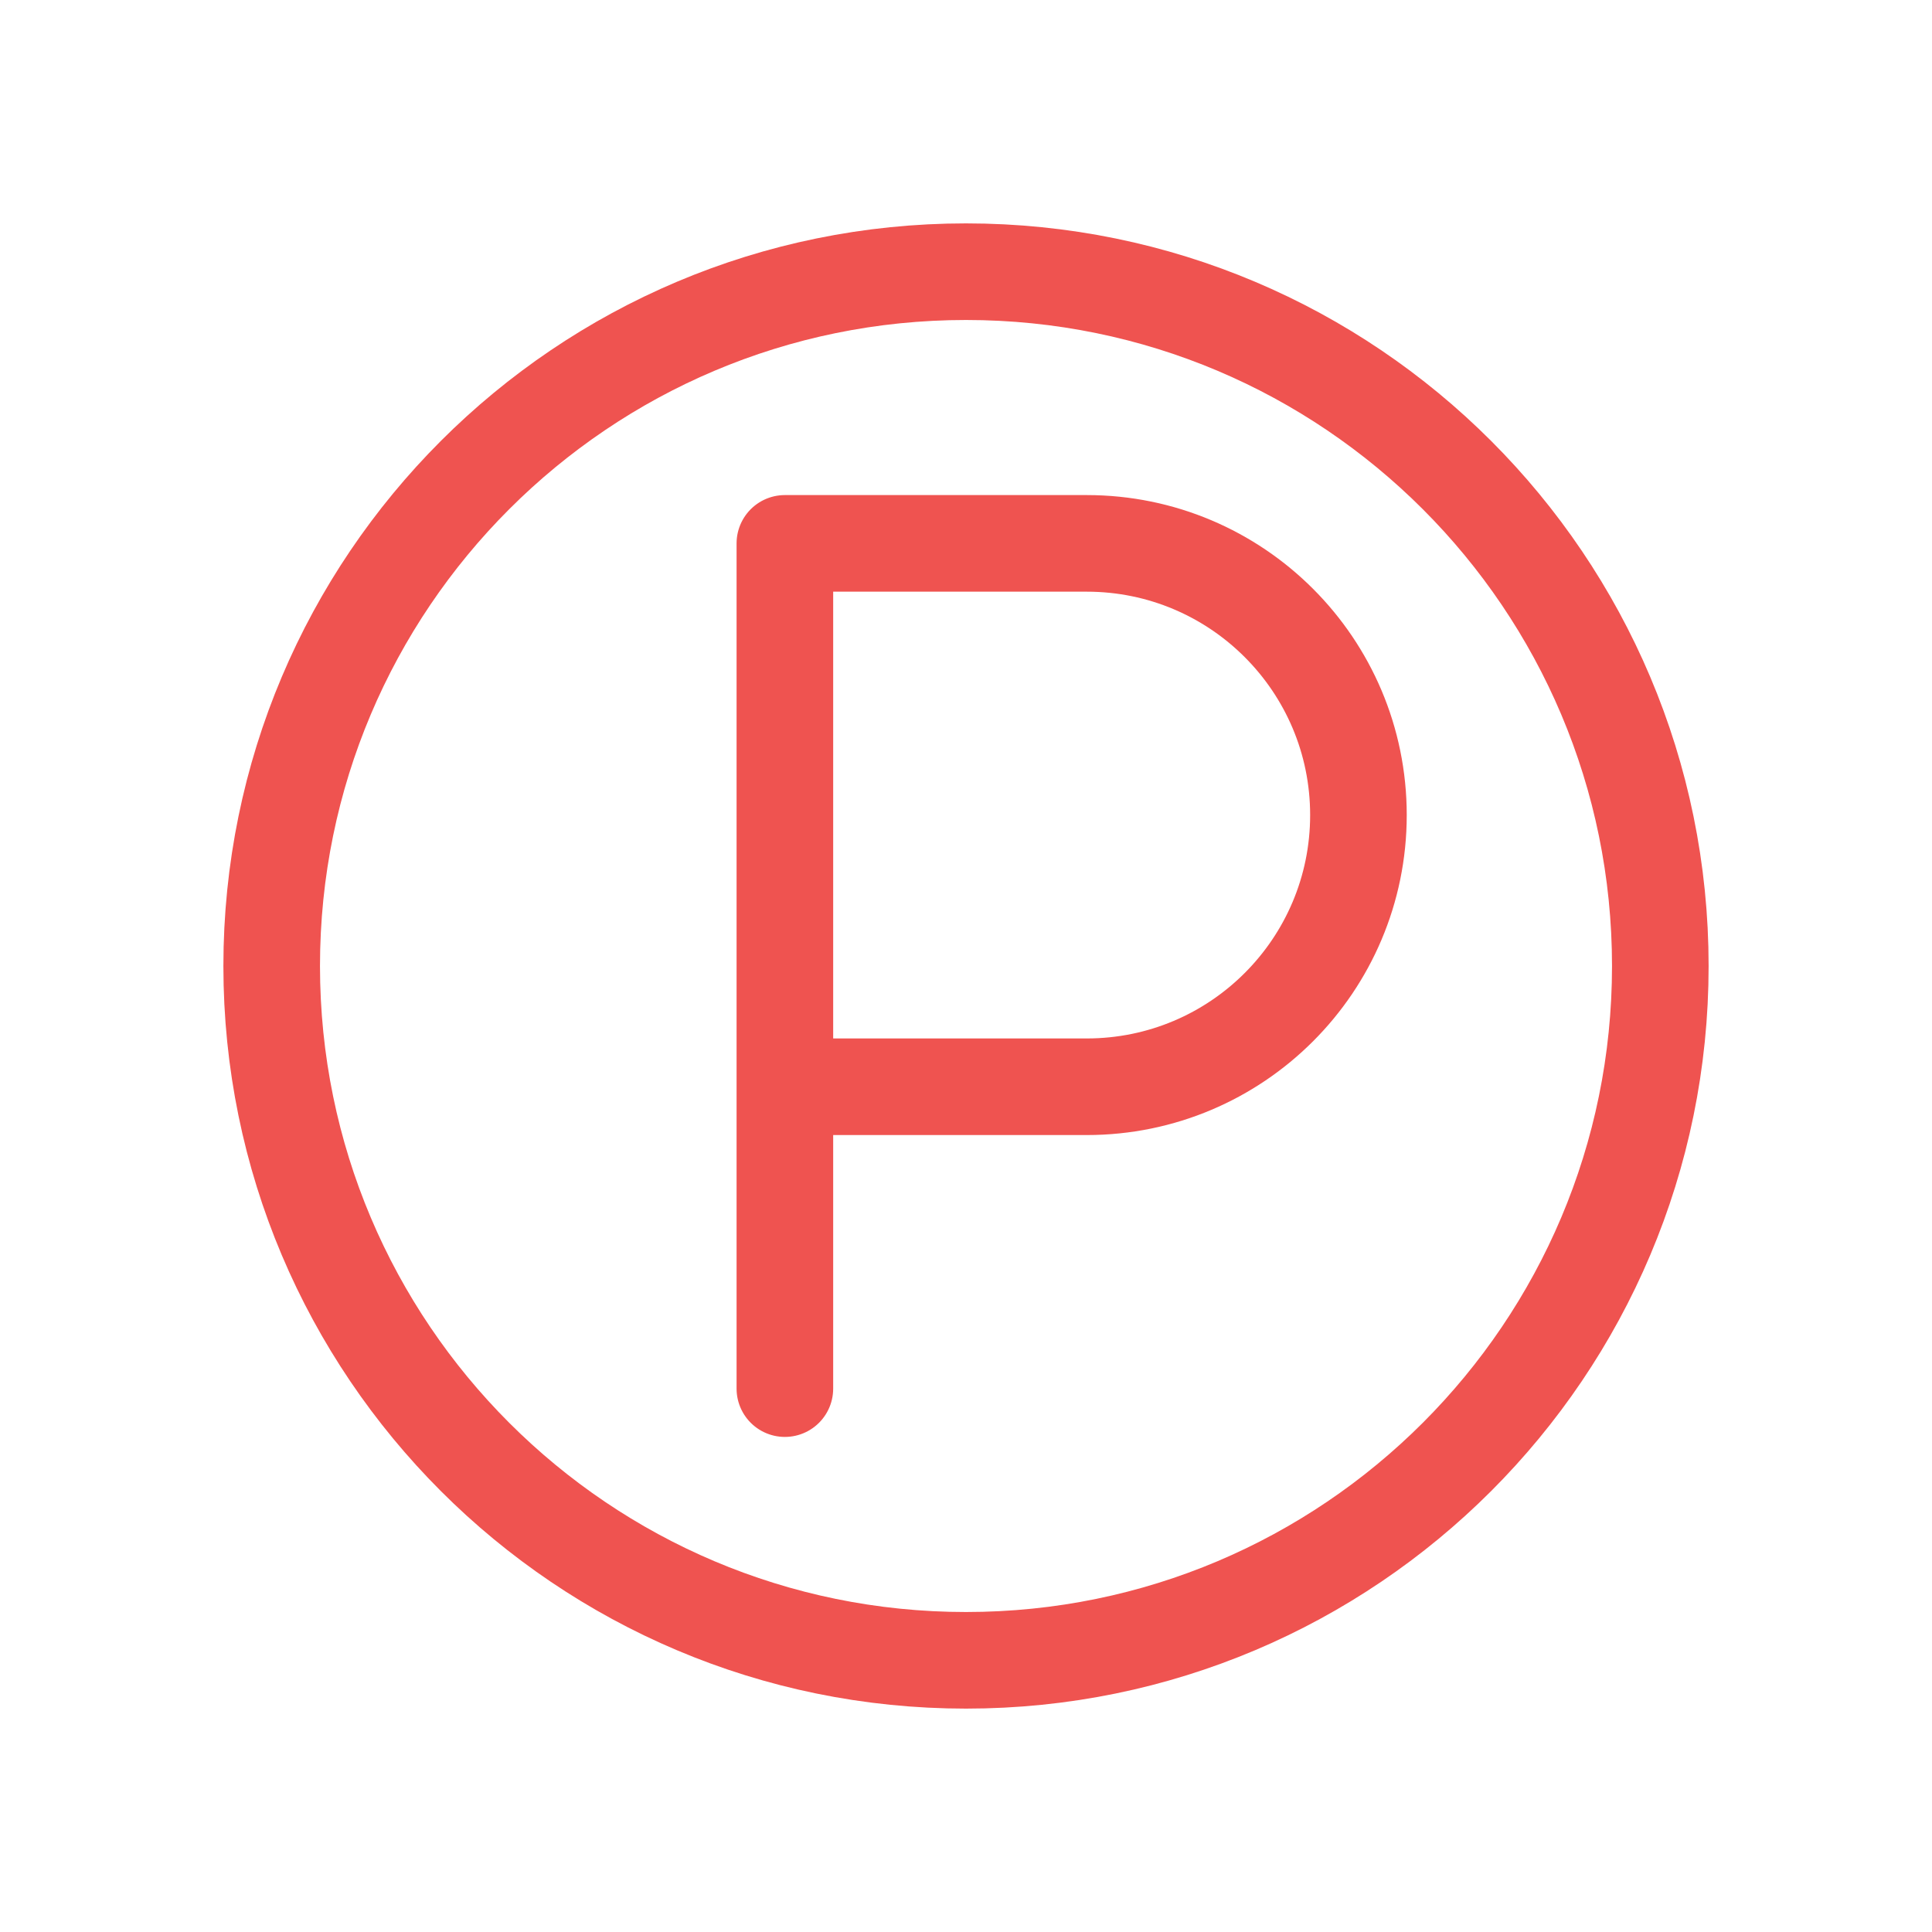
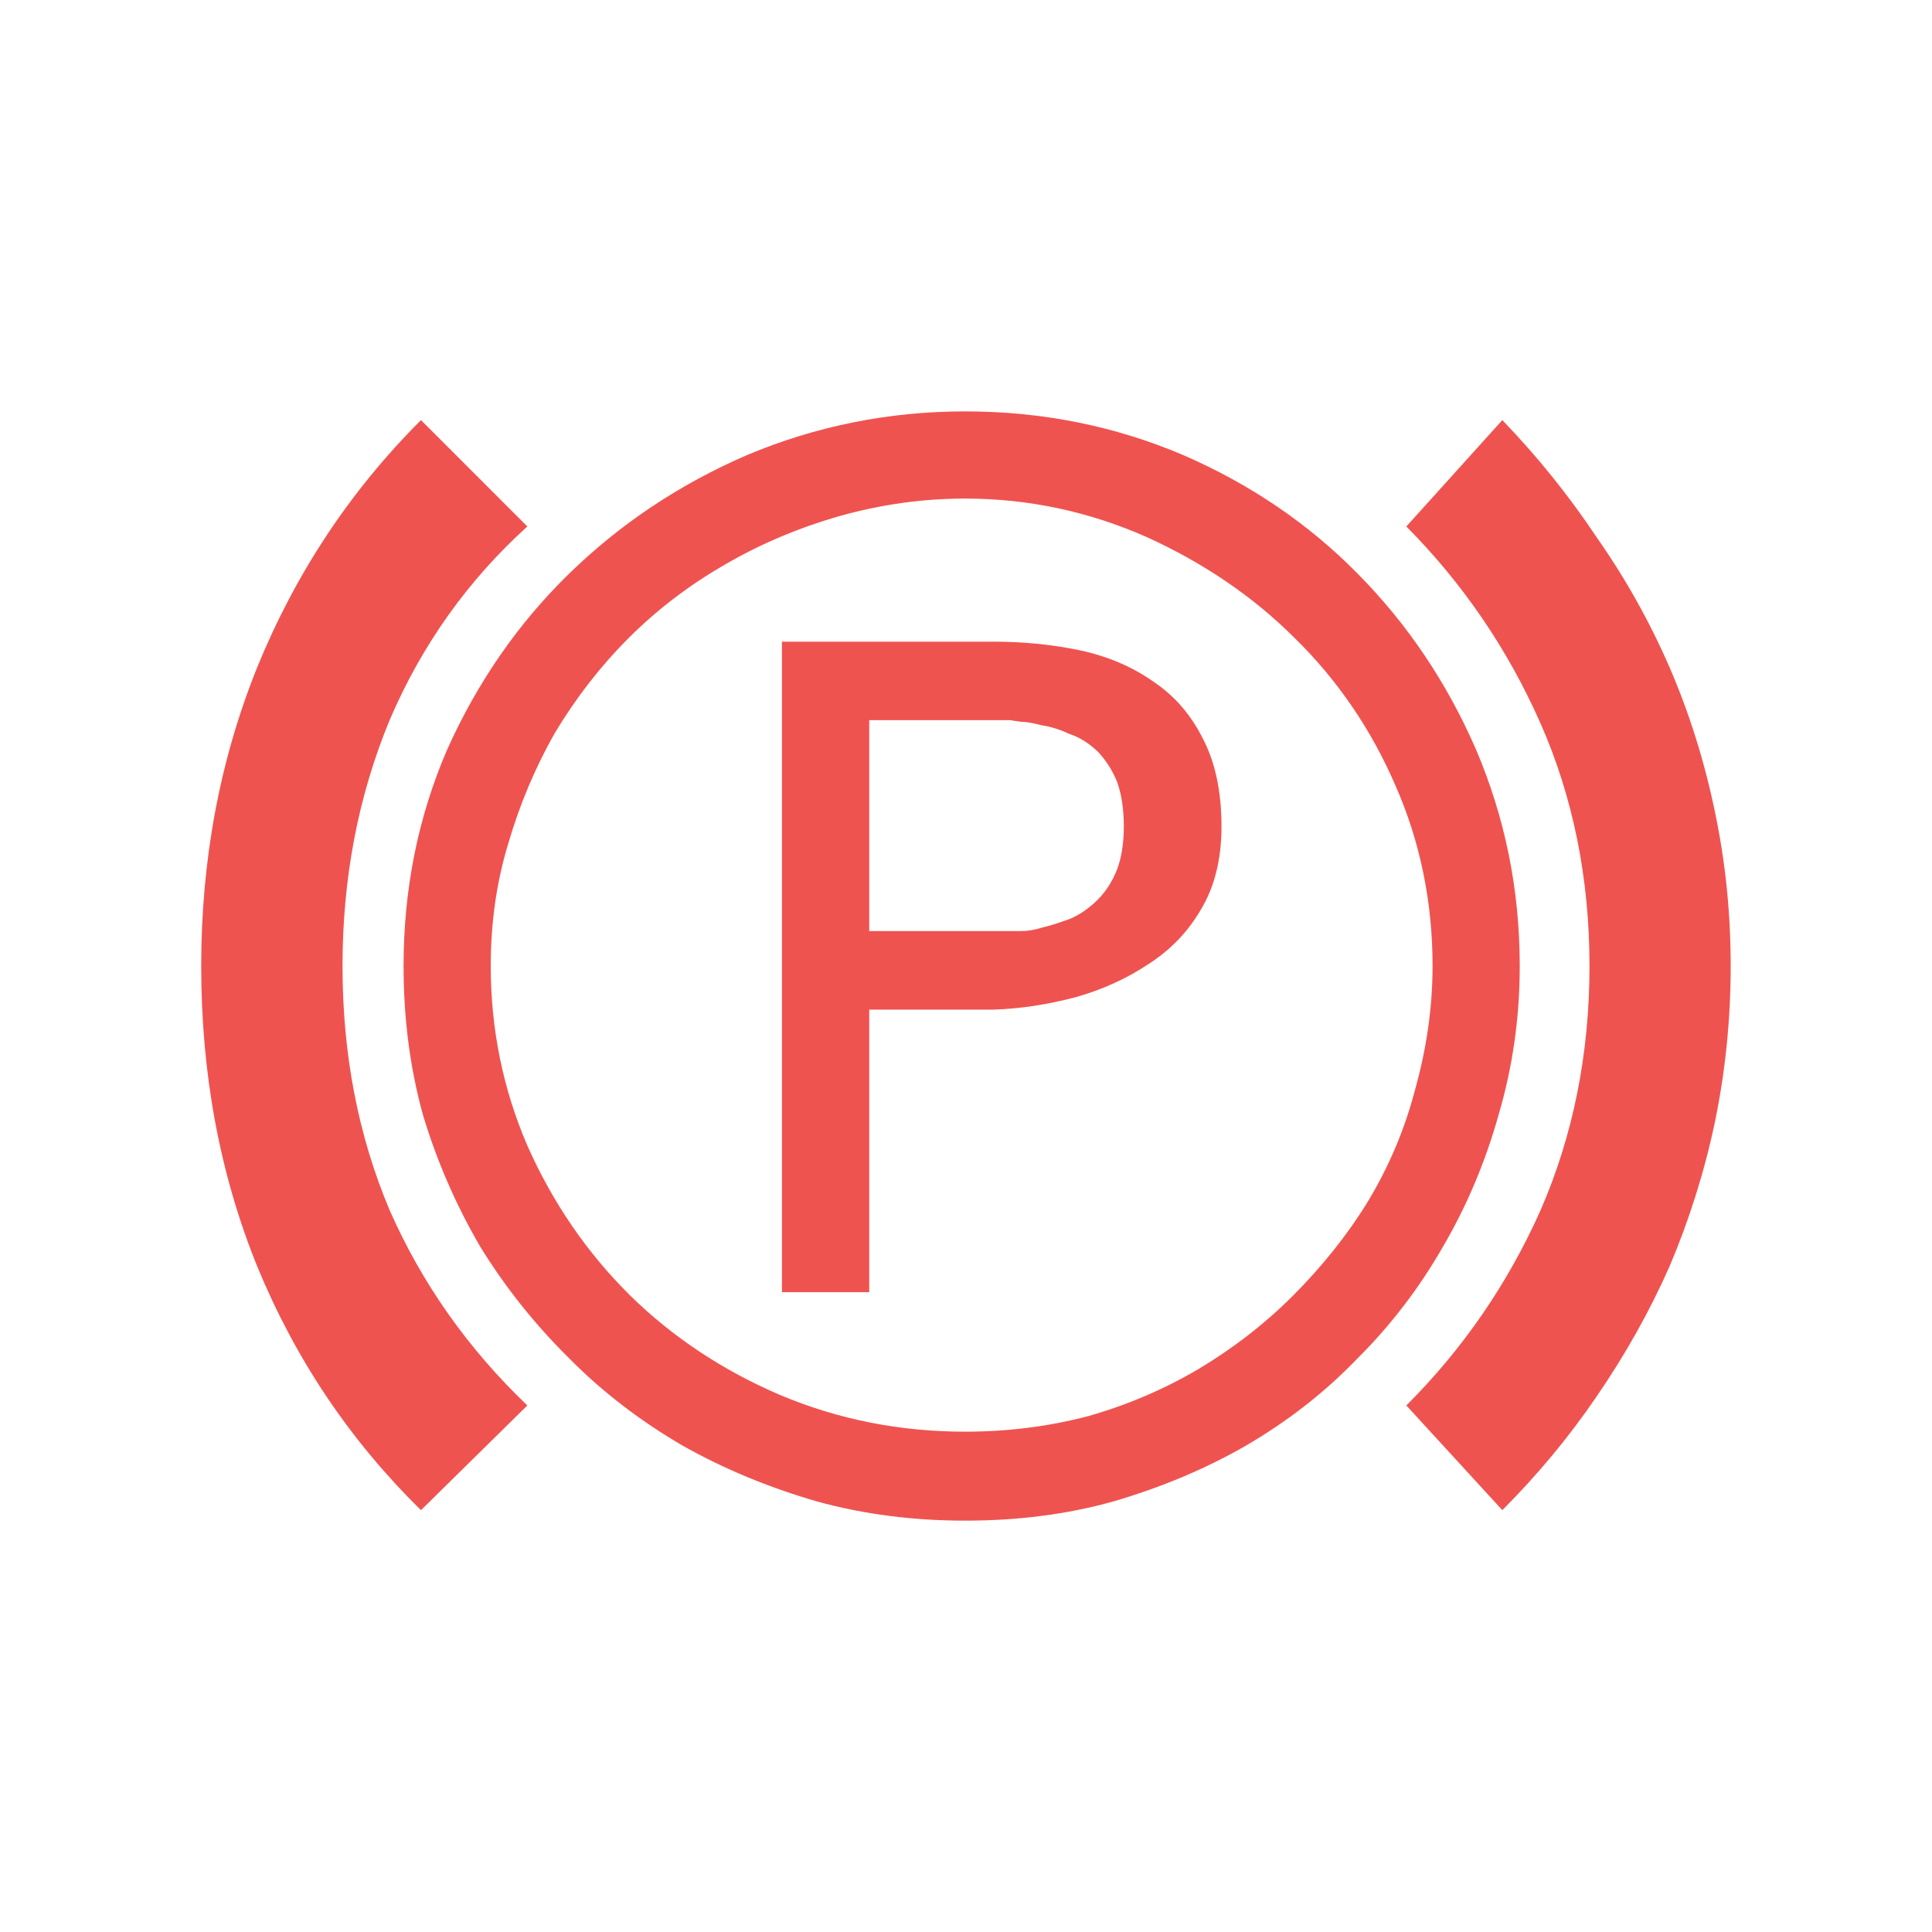
- <svg xmlns="http://www.w3.org/2000/svg" width="64" height="64" viewBox="0 0 64 64">
-   <g fill="none" stroke="#ef5350" stroke-width="3.2" stroke-linecap="round" stroke-linejoin="round">
-     <circle cx="32" cy="32" r="23" />
-     <path d="M26 46V18h10a9 9 0 0 1 0 18h-10" />
+ <svg xmlns="http://www.w3.org/2000/svg" width="96" height="96" viewBox="0 0 96 96">
+   <g fill="#ef5350" transform="translate(8.006842 75.47092) scale(5.54618)">
+     <path transform="translate(0 0)" d="M 0.359 -4.953 C 0.359 -5.898 0.523 -6.789 0.859 -7.625 C 1.203 -8.469 1.691 -9.207 2.328 -9.844 L 3.281 -8.891 C 2.75 -8.41 2.336 -7.832 2.047 -7.156 C 1.766 -6.477 1.625 -5.742 1.625 -4.953 C 1.625 -4.16 1.766 -3.43 2.047 -2.766 C 2.336 -2.109 2.75 -1.523 3.281 -1.016 L 2.328 -0.078 C 1.691 -0.703 1.203 -1.43 0.859 -2.266 C 0.523 -3.098 0.359 -3.992 0.359 -4.953 Z M 2.172 -4.953 C 2.172 -5.641 2.301 -6.285 2.562 -6.891 C 2.832 -7.492 3.195 -8.02 3.656 -8.469 C 4.113 -8.914 4.645 -9.27 5.25 -9.531 C 5.863 -9.789 6.516 -9.922 7.203 -9.922 C 7.898 -9.922 8.551 -9.789 9.156 -9.531 C 9.758 -9.27 10.281 -8.914 10.719 -8.469 C 11.164 -8.02 11.52 -7.492 11.781 -6.891 C 12.039 -6.285 12.172 -5.641 12.172 -4.953 C 12.172 -4.492 12.109 -4.051 11.984 -3.625 C 11.867 -3.207 11.703 -2.812 11.484 -2.438 C 11.273 -2.07 11.02 -1.738 10.719 -1.438 C 10.426 -1.133 10.094 -0.875 9.719 -0.656 C 9.352 -0.445 8.957 -0.281 8.531 -0.156 C 8.113 -0.039 7.672 0.016 7.203 0.016 C 6.742 0.016 6.301 -0.039 5.875 -0.156 C 5.445 -0.281 5.047 -0.445 4.672 -0.656 C 4.297 -0.875 3.957 -1.133 3.656 -1.438 C 3.352 -1.738 3.086 -2.07 2.859 -2.438 C 2.641 -2.812 2.469 -3.207 2.344 -3.625 C 2.227 -4.051 2.172 -4.492 2.172 -4.953 Z M 12.016 -9.844 C 12.328 -9.52 12.609 -9.172 12.859 -8.797 C 13.117 -8.43 13.336 -8.039 13.516 -7.625 C 13.691 -7.219 13.828 -6.785 13.922 -6.328 C 14.016 -5.879 14.062 -5.422 14.062 -4.953 C 14.062 -4.484 14.016 -4.02 13.922 -3.562 C 13.828 -3.113 13.691 -2.68 13.516 -2.266 C 13.336 -1.859 13.117 -1.469 12.859 -1.094 C 12.609 -0.727 12.328 -0.391 12.016 -0.078 L 11.156 -1.016 C 11.664 -1.523 12.066 -2.109 12.359 -2.766 C 12.648 -3.43 12.797 -4.16 12.797 -4.953 C 12.797 -5.742 12.648 -6.469 12.359 -7.125 C 12.066 -7.789 11.664 -8.379 11.156 -8.891 Z M 2.953 -4.953 C 2.953 -4.391 3.062 -3.852 3.281 -3.344 C 3.508 -2.832 3.816 -2.383 4.203 -2 C 4.586 -1.625 5.035 -1.328 5.547 -1.109 C 6.066 -0.891 6.617 -0.781 7.203 -0.781 C 7.586 -0.781 7.957 -0.828 8.312 -0.922 C 8.664 -1.023 8.992 -1.164 9.297 -1.344 C 9.609 -1.531 9.891 -1.75 10.141 -2 C 10.398 -2.258 10.625 -2.539 10.812 -2.844 C 11 -3.156 11.141 -3.488 11.234 -3.844 C 11.336 -4.207 11.391 -4.578 11.391 -4.953 C 11.391 -5.523 11.281 -6.062 11.062 -6.562 C 10.844 -7.07 10.539 -7.516 10.156 -7.891 C 9.781 -8.266 9.336 -8.566 8.828 -8.797 C 8.316 -9.023 7.773 -9.141 7.203 -9.141 C 6.816 -9.141 6.441 -9.086 6.078 -8.984 C 5.711 -8.879 5.367 -8.734 5.047 -8.547 C 4.734 -8.367 4.445 -8.148 4.188 -7.891 C 3.938 -7.641 3.719 -7.359 3.531 -7.047 C 3.352 -6.734 3.211 -6.398 3.109 -6.047 C 3.004 -5.703 2.953 -5.336 2.953 -4.953 Z M 6.344 -5.266 L 7.594 -5.266 C 7.613 -5.266 7.648 -5.266 7.703 -5.266 C 7.754 -5.266 7.816 -5.273 7.891 -5.297 C 7.973 -5.316 8.055 -5.344 8.141 -5.375 C 8.234 -5.414 8.316 -5.473 8.391 -5.547 C 8.461 -5.617 8.52 -5.707 8.562 -5.812 C 8.602 -5.914 8.625 -6.047 8.625 -6.203 C 8.625 -6.367 8.602 -6.504 8.562 -6.609 C 8.52 -6.711 8.461 -6.801 8.391 -6.875 C 8.316 -6.945 8.234 -7 8.141 -7.031 C 8.055 -7.07 7.973 -7.098 7.891 -7.109 C 7.816 -7.129 7.754 -7.141 7.703 -7.141 C 7.648 -7.148 7.613 -7.156 7.594 -7.156 L 6.344 -7.156 Z M 5.562 -2.031 L 5.562 -7.859 L 7.453 -7.859 C 7.734 -7.859 7.992 -7.832 8.234 -7.781 C 8.484 -7.727 8.703 -7.633 8.891 -7.5 C 9.078 -7.375 9.223 -7.207 9.328 -7 C 9.441 -6.789 9.5 -6.523 9.5 -6.203 C 9.5 -5.91 9.438 -5.66 9.312 -5.453 C 9.195 -5.254 9.039 -5.094 8.844 -4.969 C 8.656 -4.844 8.438 -4.742 8.188 -4.672 C 7.945 -4.609 7.703 -4.57 7.453 -4.562 L 6.344 -4.562 L 6.344 -2.031 Z M 5.562 -2.031 " />
  </g>
</svg>
